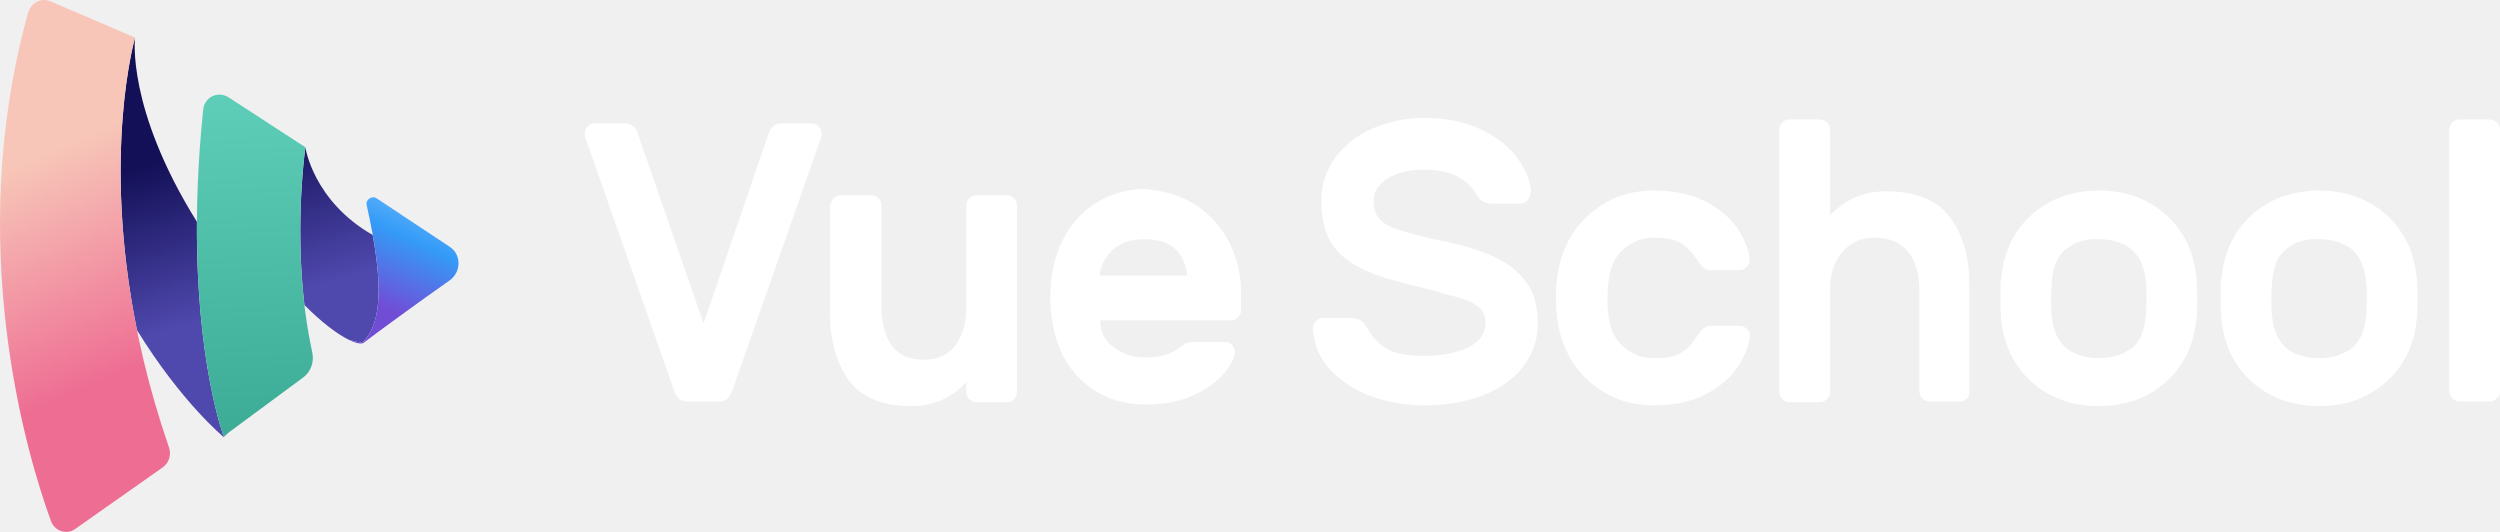
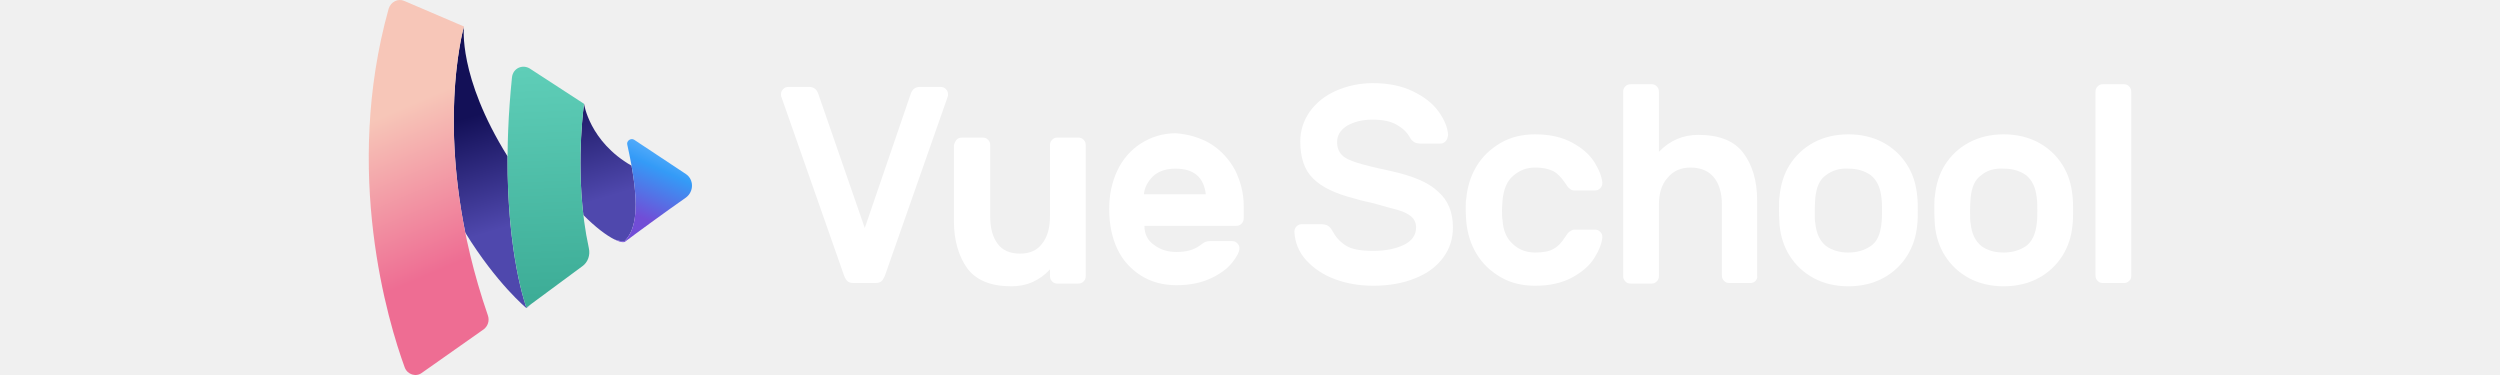
- <svg xmlns="http://www.w3.org/2000/svg" width="329" height="70" viewBox="0 0 329 70" fill="none">
+ <svg xmlns="http://www.w3.org/2000/svg" width="200" height="30" viewBox="0 0 329 70" fill="none">
  <path d="M101.159 17.552C101.458 16.637 102.056 16.23 102.853 16.23H106.738C107.137 16.23 107.436 16.332 107.734 16.637C108.033 16.942 108.133 17.247 108.133 17.654C108.133 17.755 108.133 17.959 108.033 18.162L96.477 51.104C96.278 51.714 95.979 52.222 95.779 52.426C95.481 52.731 95.082 52.832 94.584 52.832H90.499C90.001 52.832 89.603 52.731 89.304 52.426C89.005 52.121 88.806 51.714 88.606 51.104L77.05 18.162C76.95 17.959 76.95 17.755 76.95 17.654C76.95 17.247 77.05 16.942 77.349 16.637C77.648 16.332 77.947 16.23 78.345 16.23H82.231C83.028 16.23 83.625 16.637 83.924 17.552L92.591 42.563L101.159 17.552Z" fill="white" />
  <path d="M109.727 26.092C110.026 25.787 110.325 25.686 110.723 25.686H114.609C115.007 25.686 115.306 25.787 115.605 26.092C115.904 26.397 116.003 26.703 116.003 27.109V40.428C116.003 42.665 116.502 44.292 117.398 45.512C118.295 46.732 119.69 47.342 121.582 47.342C123.376 47.342 124.77 46.732 125.667 45.512C126.663 44.292 127.161 42.563 127.161 40.428V27.109C127.161 26.703 127.261 26.397 127.56 26.092C127.859 25.787 128.158 25.686 128.556 25.686H132.442C132.84 25.686 133.139 25.787 133.438 26.092C133.737 26.397 133.836 26.703 133.836 27.109V51.511C133.836 51.917 133.737 52.222 133.438 52.527C133.139 52.832 132.84 52.934 132.442 52.934H128.556C128.158 52.934 127.859 52.832 127.56 52.527C127.261 52.222 127.161 51.917 127.161 51.511V50.291C125.169 52.426 122.778 53.442 119.988 53.442C116.103 53.442 113.413 52.324 111.72 50.087C110.126 47.85 109.229 44.902 109.229 41.242V27.109C109.329 26.703 109.528 26.296 109.727 26.092Z" fill="white" />
  <path d="M157.247 26.906C159.14 28.126 160.635 29.753 161.731 31.786C162.727 33.819 163.325 36.056 163.325 38.395V40.733C163.325 41.14 163.225 41.445 162.926 41.75C162.627 42.055 162.328 42.157 161.93 42.157H144.794C144.794 43.682 145.392 44.902 146.588 45.715C147.783 46.63 149.178 47.037 150.772 47.037C152.665 47.037 154.06 46.63 155.155 45.817C155.554 45.512 155.853 45.309 156.052 45.207C156.251 45.105 156.65 45.004 157.048 45.004H161.133C161.531 45.004 161.83 45.105 162.129 45.41C162.428 45.715 162.528 46.02 162.528 46.325C162.528 47.037 162.029 47.952 161.133 49.07C160.236 50.189 158.841 51.206 157.048 52.019C155.255 52.832 153.163 53.239 150.772 53.239C148.281 53.239 145.99 52.629 144.097 51.409C142.204 50.189 140.71 48.562 139.714 46.427C138.717 44.292 138.219 41.852 138.219 39.005C138.219 36.361 138.717 34.023 139.714 31.888C140.71 29.753 142.204 28.024 144.097 26.804C145.99 25.584 148.182 24.872 150.672 24.872C153.063 25.076 155.255 25.686 157.247 26.906ZM156.251 36.26C155.853 33.006 153.96 31.481 150.573 31.481C148.779 31.481 147.385 31.989 146.388 32.904C145.392 33.921 144.794 35.04 144.695 36.26H156.251Z" fill="white" />
  <path d="M200.983 26.398C200.684 26.703 200.385 26.804 199.987 26.804H196.4C195.902 26.804 195.404 26.703 195.105 26.499C194.806 26.296 194.507 25.991 194.308 25.584C193.71 24.567 192.913 23.856 191.817 23.246C190.721 22.636 189.227 22.331 187.334 22.331C185.441 22.331 183.947 22.737 182.652 23.449C181.357 24.262 180.759 25.279 180.759 26.499C180.759 27.516 181.058 28.329 181.656 28.939C182.253 29.549 183.15 29.956 184.445 30.363C185.74 30.769 187.733 31.278 190.622 31.888C194.806 32.803 197.795 34.023 199.588 35.751C201.481 37.378 202.378 39.615 202.378 42.462C202.378 44.597 201.78 46.427 200.584 48.054C199.389 49.681 197.695 51.002 195.404 51.917C193.212 52.832 190.522 53.341 187.533 53.341C184.943 53.341 182.552 52.934 180.361 52.121C178.169 51.307 176.376 50.087 174.981 48.562C173.586 47.037 172.889 45.207 172.789 43.275C172.789 42.868 172.889 42.563 173.188 42.258C173.486 41.953 173.785 41.852 174.184 41.852H177.77C178.268 41.852 178.767 41.953 179.065 42.157C179.364 42.36 179.663 42.665 179.862 43.072C180.46 44.19 181.257 45.105 182.353 45.817C183.449 46.529 185.143 46.834 187.533 46.834C189.825 46.834 191.718 46.427 193.212 45.715C194.706 45.004 195.503 43.885 195.503 42.462C195.503 41.648 195.205 40.937 194.607 40.428C194.009 39.92 193.212 39.513 192.116 39.208C191.02 38.903 189.426 38.496 187.334 37.886C186.438 37.683 185.342 37.48 184.047 37.073C180.46 36.158 177.87 34.938 176.276 33.311C174.682 31.786 173.885 29.448 173.885 26.398C173.885 24.364 174.483 22.534 175.678 20.805C176.874 19.179 178.468 17.857 180.56 16.942C182.652 16.027 184.943 15.518 187.434 15.518C190.323 15.518 192.814 16.027 194.906 17.044C196.998 18.06 198.592 19.28 199.688 20.805C200.784 22.331 201.381 23.754 201.481 25.177C201.381 25.787 201.282 26.092 200.983 26.398Z" fill="white" />
  <path d="M213.635 45.614C214.731 46.63 216.126 47.139 217.719 47.139C219.214 47.139 220.409 46.935 221.206 46.427C222.003 46.02 222.701 45.207 223.298 44.292C223.597 43.885 223.797 43.478 224.095 43.275C224.394 43.072 224.693 42.868 224.992 42.868H228.877C229.276 42.868 229.575 42.97 229.874 43.275C230.173 43.58 230.272 43.885 230.272 44.292C230.173 45.41 229.674 46.732 228.778 48.155C227.881 49.579 226.486 50.799 224.594 51.816C222.701 52.832 220.409 53.341 217.719 53.341C215.329 53.341 213.137 52.832 211.244 51.714C209.351 50.596 207.857 49.172 206.761 47.342C205.665 45.512 205.067 43.478 204.868 41.343C204.868 40.937 204.768 40.225 204.768 39.208C204.768 38.191 204.768 37.48 204.868 37.073C205.067 34.938 205.665 32.904 206.761 31.074C207.857 29.244 209.351 27.821 211.244 26.703C213.137 25.584 215.329 25.076 217.719 25.076C220.409 25.076 222.701 25.584 224.594 26.601C226.486 27.617 227.881 28.838 228.778 30.261C229.674 31.684 230.173 33.006 230.272 34.125C230.272 34.531 230.173 34.836 229.874 35.141C229.575 35.446 229.276 35.548 228.877 35.548H224.992C224.693 35.548 224.394 35.446 224.095 35.141C223.797 34.938 223.597 34.531 223.298 34.125C222.601 33.108 221.904 32.396 221.206 31.989C220.409 31.583 219.313 31.278 217.719 31.278C216.126 31.278 214.83 31.786 213.635 32.803C212.439 33.82 211.842 35.345 211.642 37.378C211.642 37.683 211.543 38.293 211.543 39.208C211.543 40.123 211.543 40.733 211.642 41.038C211.742 43.072 212.439 44.597 213.635 45.614Z" fill="white" />
  <path d="M258.865 52.426C258.566 52.731 258.267 52.832 257.868 52.832H253.983C253.584 52.832 253.286 52.731 252.987 52.426C252.688 52.12 252.588 51.816 252.588 51.409V38.191C252.588 36.056 252.09 34.328 251.094 33.108C250.098 31.888 248.603 31.278 246.71 31.278C244.917 31.278 243.522 31.888 242.427 33.209C241.331 34.429 240.833 36.158 240.833 38.191V51.511C240.833 51.917 240.733 52.222 240.434 52.527C240.135 52.832 239.836 52.934 239.438 52.934H235.552C235.154 52.934 234.855 52.832 234.556 52.527C234.257 52.222 234.158 51.917 234.158 51.511V17.145C234.158 16.738 234.257 16.433 234.556 16.128C234.855 15.823 235.154 15.722 235.552 15.722H239.438C239.836 15.722 240.135 15.823 240.434 16.128C240.733 16.433 240.833 16.738 240.833 17.145V28.329C242.925 26.194 245.316 25.177 248.205 25.177C252.09 25.177 254.88 26.296 256.573 28.532C258.267 30.769 259.163 33.718 259.163 37.378V51.511C259.263 51.816 259.064 52.222 258.865 52.426Z" fill="white" />
  <path d="M289.15 39.31C289.15 40.225 289.15 41.14 289.051 41.953C288.852 44.089 288.254 46.02 287.158 47.749C286.062 49.477 284.568 50.901 282.675 51.917C280.782 52.934 278.59 53.442 276.199 53.442C273.808 53.442 271.616 52.934 269.724 51.917C267.831 50.901 266.336 49.477 265.241 47.749C264.145 46.02 263.547 44.089 263.348 41.953C263.348 41.547 263.248 40.632 263.248 39.31C263.248 37.988 263.248 37.073 263.348 36.666C263.547 34.531 264.145 32.498 265.241 30.769C266.336 29.041 267.831 27.617 269.724 26.601C271.616 25.584 273.808 25.076 276.199 25.076C278.59 25.076 280.782 25.584 282.675 26.601C284.568 27.617 286.062 29.041 287.158 30.769C288.254 32.498 288.852 34.43 289.051 36.666C289.15 37.48 289.15 38.395 289.15 39.31ZM272.015 32.701C270.819 33.514 270.222 34.938 270.022 36.971C270.022 37.276 269.923 38.09 269.923 39.31C269.923 40.53 269.923 41.343 270.022 41.648C270.222 43.682 270.919 45.004 272.015 45.919C273.21 46.732 274.506 47.139 276.199 47.139C277.793 47.139 279.188 46.732 280.383 45.919C281.579 45.105 282.177 43.682 282.376 41.648C282.476 40.937 282.476 40.123 282.476 39.31C282.476 38.395 282.476 37.683 282.376 36.971C282.177 34.938 281.479 33.616 280.383 32.701C279.188 31.888 277.893 31.481 276.199 31.481C274.605 31.379 273.21 31.786 272.015 32.701Z" fill="white" />
  <path d="M318.141 39.31C318.141 40.225 318.141 41.14 318.041 41.953C317.842 44.089 317.244 46.02 316.148 47.749C315.053 49.477 313.558 50.901 311.665 51.917C309.772 52.934 307.581 53.442 305.19 53.442C302.799 53.442 300.607 52.934 298.714 51.917C296.821 50.901 295.327 49.477 294.231 47.749C293.135 46.02 292.537 44.089 292.338 41.953C292.338 41.547 292.239 40.632 292.239 39.31C292.239 37.988 292.239 37.073 292.338 36.666C292.537 34.531 293.135 32.498 294.231 30.769C295.327 29.041 296.821 27.617 298.714 26.601C300.607 25.584 302.799 25.076 305.19 25.076C307.581 25.076 309.772 25.584 311.665 26.601C313.558 27.617 315.053 29.041 316.148 30.769C317.244 32.498 317.842 34.43 318.041 36.666C318.141 37.48 318.141 38.395 318.141 39.31ZM301.005 32.701C299.81 33.514 299.212 34.938 299.013 36.971C299.013 37.276 298.913 38.09 298.913 39.31C298.913 40.53 298.913 41.343 299.013 41.648C299.212 43.682 299.91 45.004 301.005 45.919C302.101 46.732 303.496 47.139 305.19 47.139C306.784 47.139 308.178 46.732 309.374 45.919C310.47 45.105 311.167 43.682 311.366 41.648C311.466 40.937 311.466 40.123 311.466 39.31C311.466 38.395 311.466 37.683 311.366 36.971C311.167 34.938 310.47 33.616 309.374 32.701C308.178 31.888 306.883 31.481 305.19 31.481C303.496 31.379 302.101 31.786 301.005 32.701Z" fill="white" />
  <path d="M328.602 52.426C328.303 52.731 328.004 52.832 327.605 52.832H323.72C323.321 52.832 323.023 52.731 322.724 52.426C322.425 52.121 322.325 51.816 322.325 51.409V17.145C322.325 16.738 322.425 16.433 322.724 16.128C323.023 15.823 323.321 15.722 323.72 15.722H327.605C328.004 15.722 328.303 15.823 328.602 16.128C328.9 16.433 329 16.738 329 17.145V51.511C329 51.816 328.9 52.222 328.602 52.426Z" fill="white" />
  <path d="M18.019 43.428C13.339 20.192 17.773 4.945 17.773 4.945C17.773 4.945 16.587 14.226 25.912 29.187C25.794 47.733 29.43 57.408 29.43 57.408L30.177 56.856L29.43 57.509C29.43 57.509 23.9 52.977 18.019 43.428Z" fill="url(#paint0_linear)" />
  <path d="M40.062 40.138C42.299 42.401 44.386 43.967 45.894 44.712C45.885 44.708 45.877 44.703 45.868 44.699C45.868 44.699 47.561 45.309 47.86 44.902C49.925 42.707 50.429 38.617 49.053 30.93C41.183 26.417 40.189 19.382 40.189 19.382C40.189 19.382 38.771 29.149 40.062 40.138Z" fill="url(#paint1_linear)" />
  <path d="M17.773 4.945C17.773 4.945 11.298 27.211 22.256 58.933C22.555 59.848 22.256 60.864 21.459 61.474L9.903 69.608C8.807 70.422 7.213 69.913 6.715 68.592C3.627 60.153 -4.841 32.193 3.726 1.589C4.125 0.369 5.42 -0.342 6.615 0.166L17.773 4.945Z" fill="url(#paint2_linear)" />
  <path d="M39.89 49.681L29.43 57.408C29.43 57.408 23.851 42.563 26.74 14.4C26.939 12.773 28.633 11.96 30.027 12.773L40.189 19.382C40.189 19.382 38.196 33.108 41.086 46.325C41.384 47.647 40.886 48.969 39.89 49.681Z" fill="url(#paint3_linear)" />
  <path d="M59.217 32.498L49.553 26.093C48.956 25.686 48.059 26.296 48.258 27.008C50.55 37.276 50.251 42.36 47.86 44.902C47.561 45.309 45.867 44.699 45.867 44.699C47.461 45.512 47.86 45.105 47.86 45.105C49.454 43.885 55.431 39.513 59.217 36.87C60.712 35.751 60.712 33.514 59.217 32.498Z" fill="url(#paint4_linear)" />
  <defs>
    <linearGradient id="paint0_linear" x1="28.891" y1="18.809" x2="35.097" y2="39.584" gradientUnits="userSpaceOnUse">
      <stop stop-color="#131057" />
      <stop offset="1" stop-color="#4F48AD" />
    </linearGradient>
    <linearGradient id="paint1_linear" x1="28.891" y1="18.809" x2="35.097" y2="39.584" gradientUnits="userSpaceOnUse">
      <stop stop-color="#131057" />
      <stop offset="1" stop-color="#4F48AD" />
    </linearGradient>
    <linearGradient id="paint2_linear" x1="18.283" y1="48.294" x2="6.186" y2="20.168" gradientUnits="userSpaceOnUse">
      <stop stop-color="#EE6D93" />
      <stop offset="1" stop-color="#F7C6B8" />
    </linearGradient>
    <linearGradient id="paint3_linear" x1="32.7" y1="56.698" x2="30.824" y2="12.448" gradientUnits="userSpaceOnUse">
      <stop stop-color="#3CAC96" />
      <stop offset="1" stop-color="#5FCEB8" />
    </linearGradient>
    <linearGradient id="paint4_linear" x1="53.417" y1="22.371" x2="46.17" y2="38.485" gradientUnits="userSpaceOnUse">
      <stop stop-color="#80C3FF" />
      <stop offset="0.455" stop-color="#349BF7" />
      <stop offset="1" stop-color="#714DD6" />
    </linearGradient>
  </defs>
</svg>
